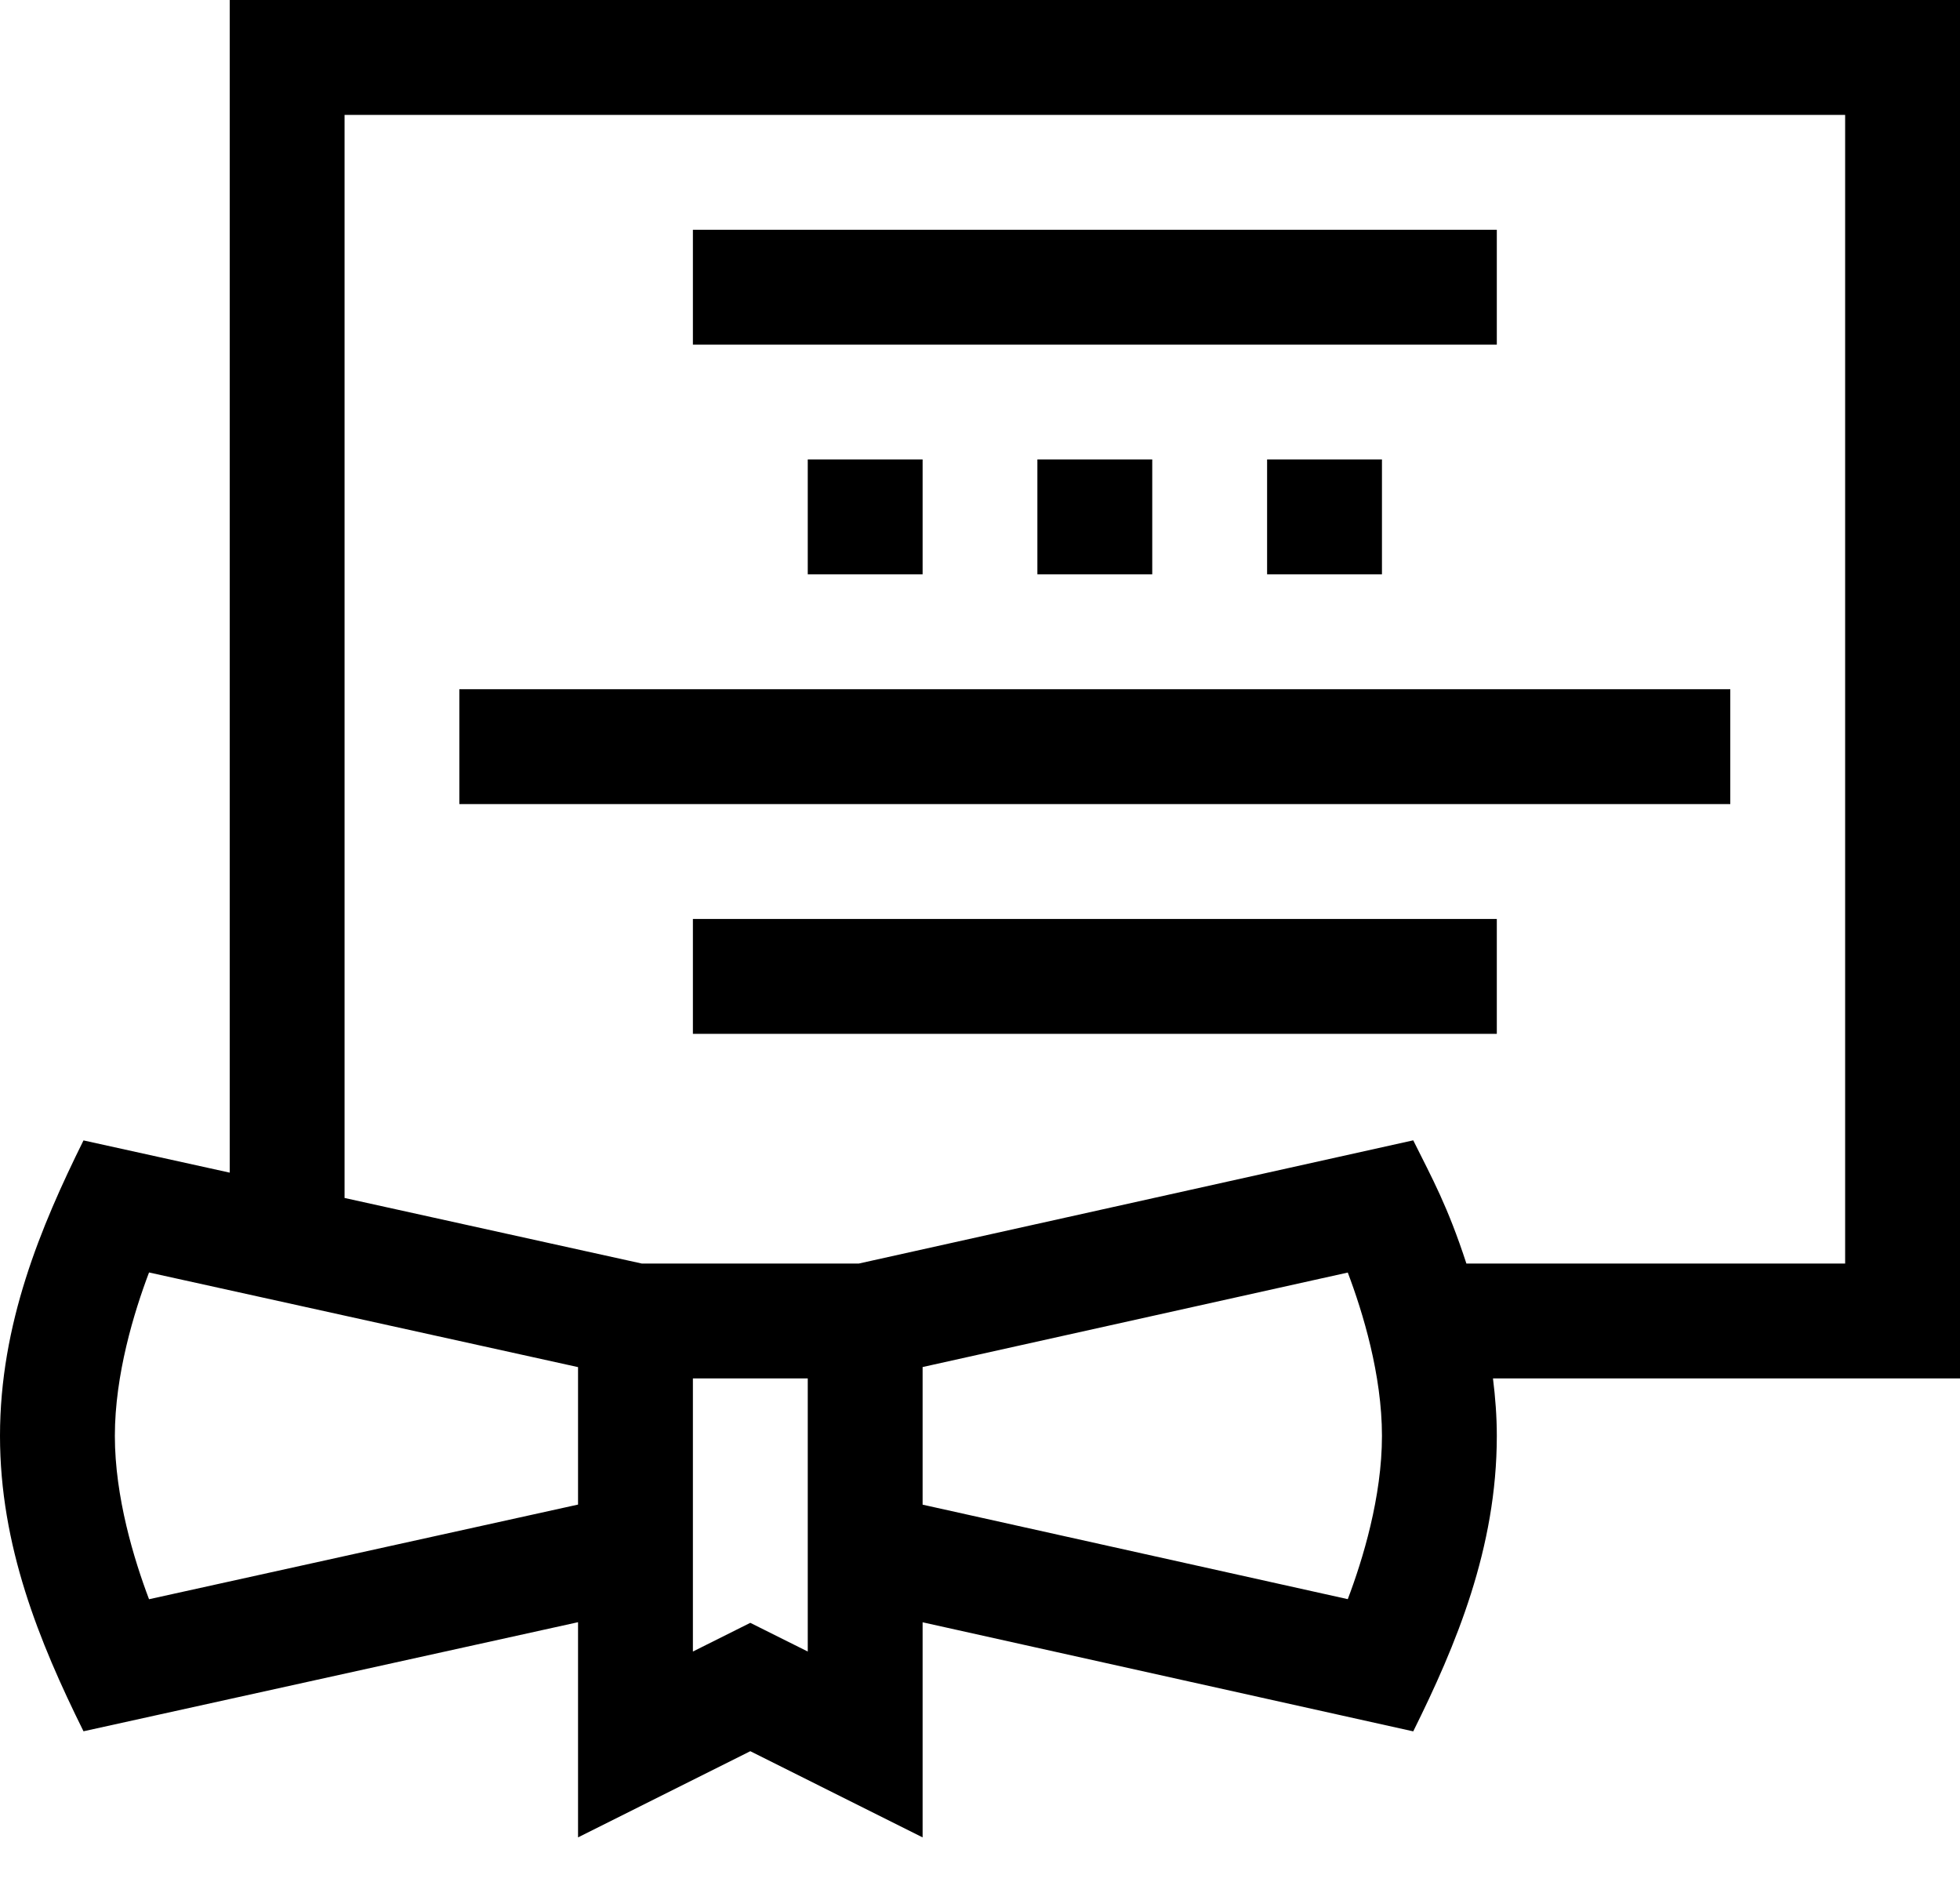
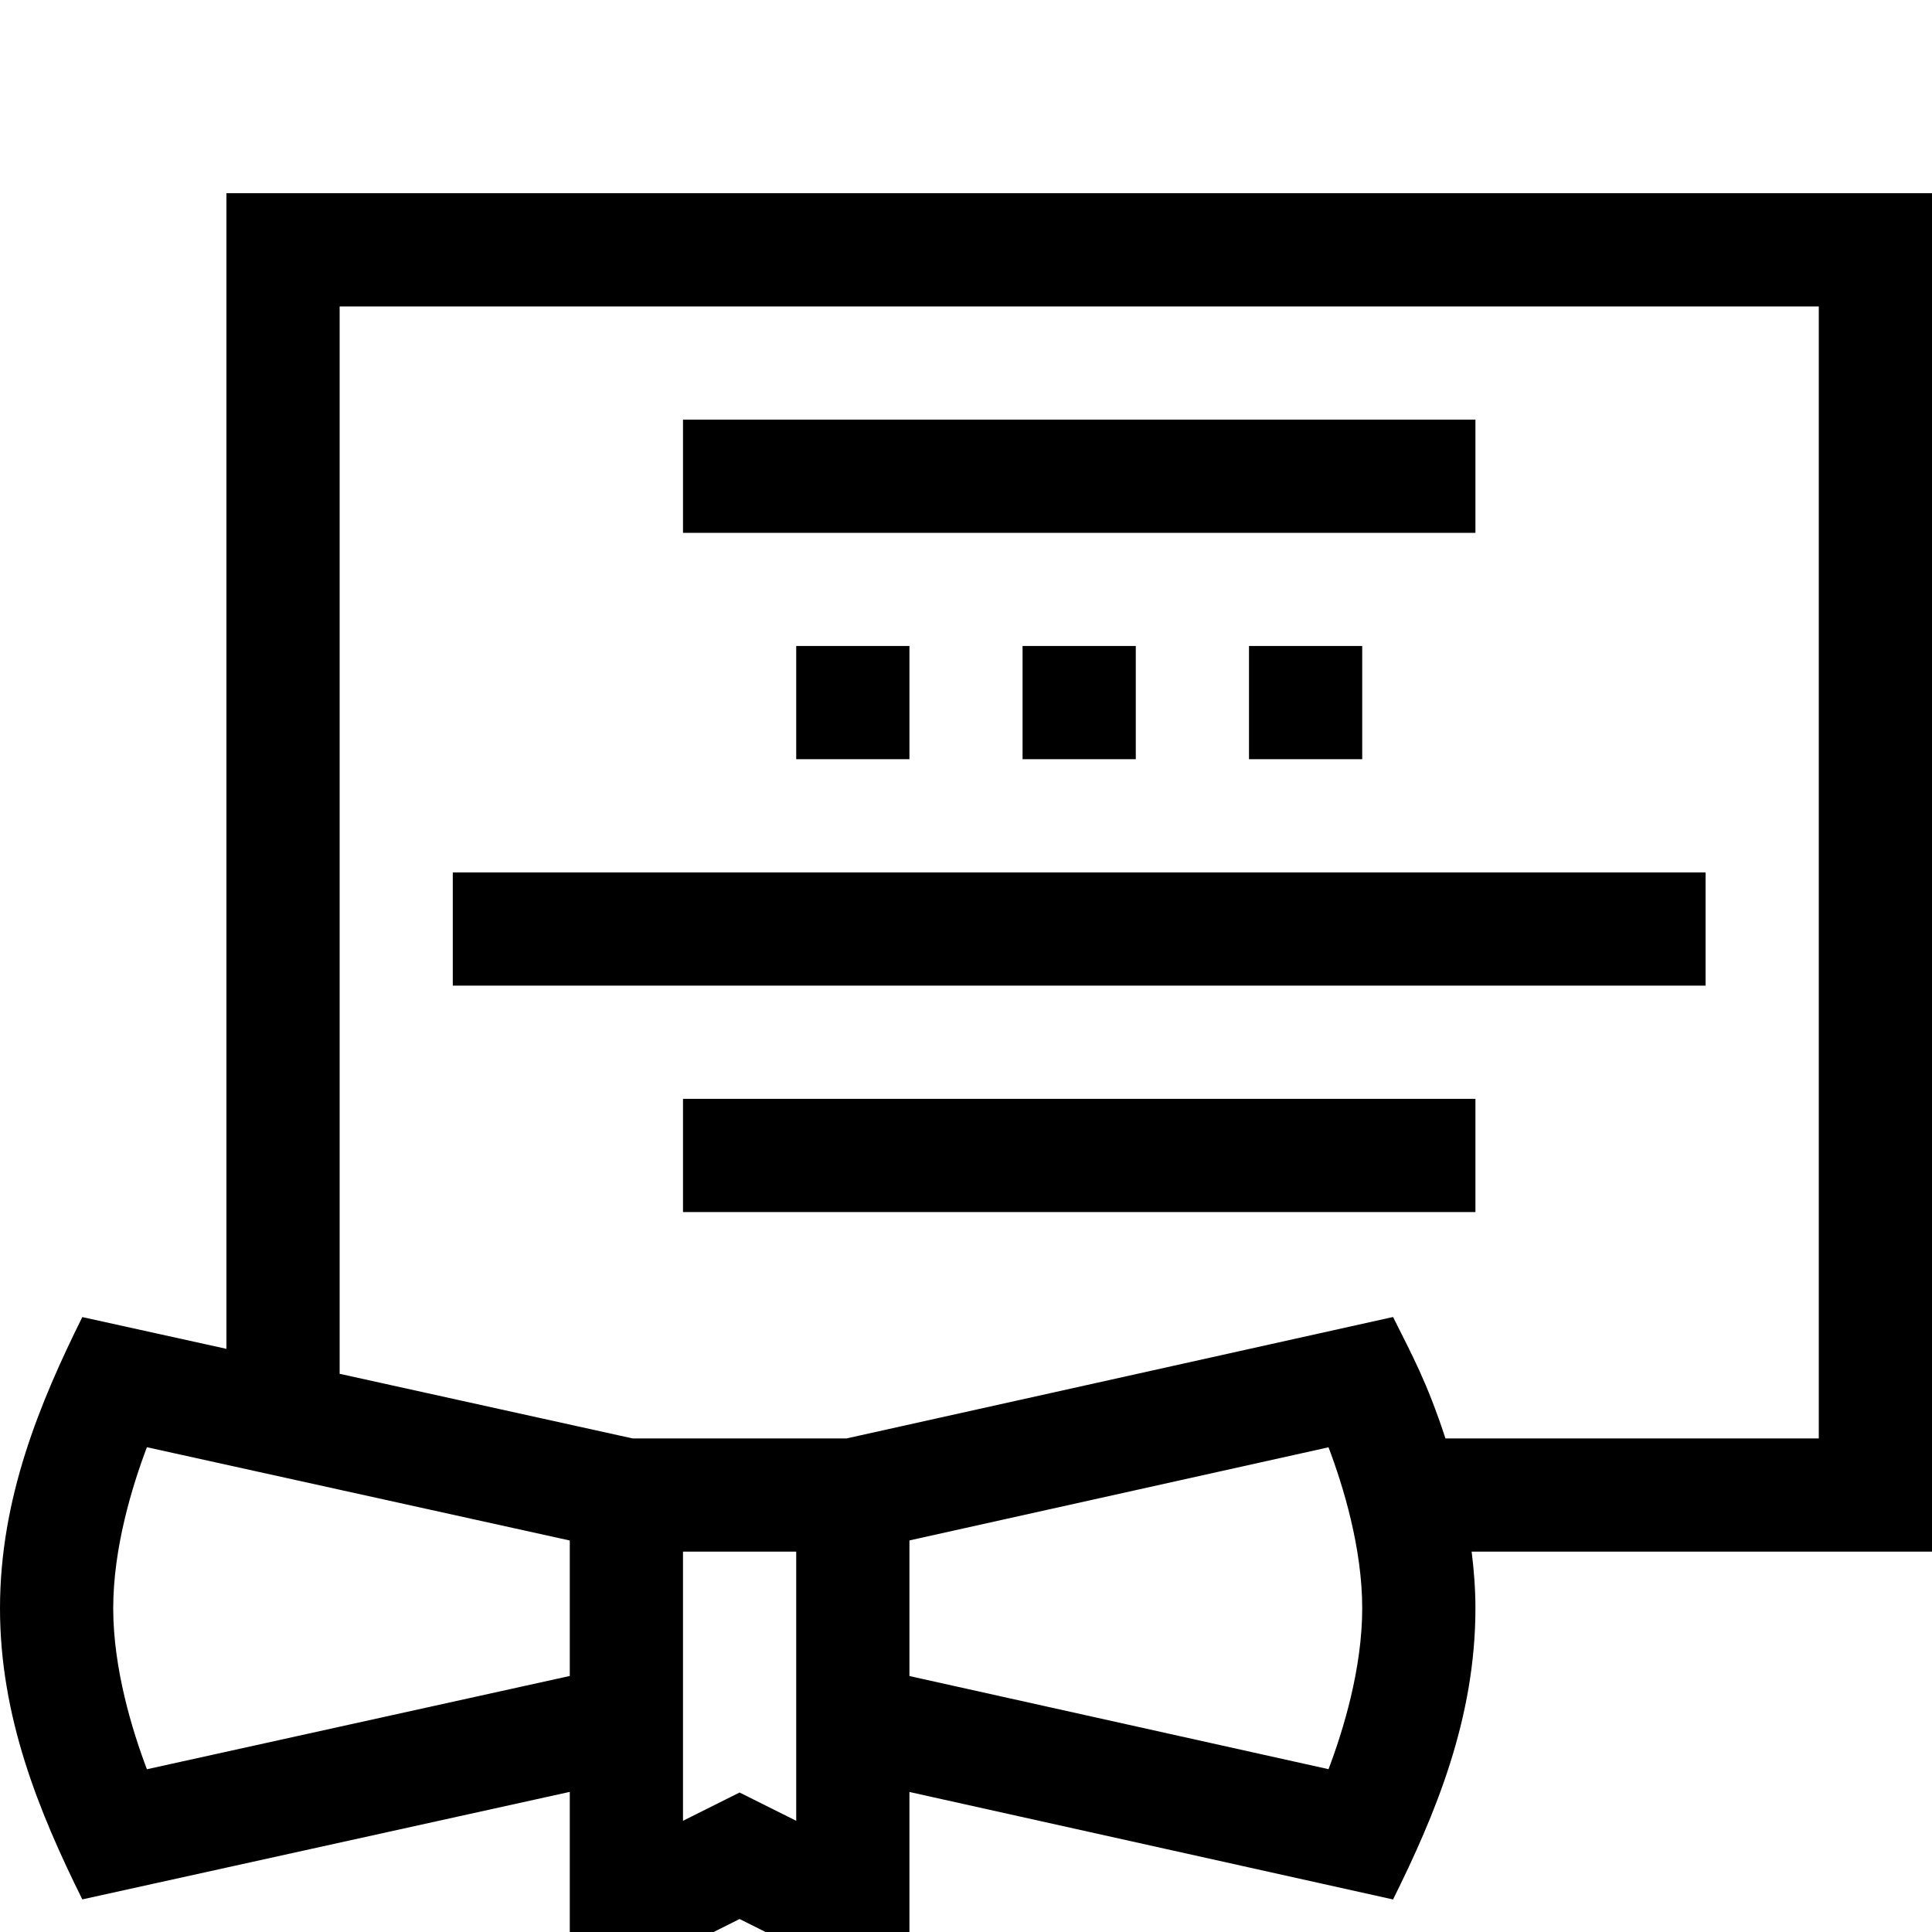
- <svg xmlns="http://www.w3.org/2000/svg" width="25" height="24" viewBox="0 0 25 24" fill="none">
+ <svg xmlns="http://www.w3.org/2000/svg" width="30" height="30" viewBox="0 0 25 20" fill="none">
  <path d="M2.93 14.954L1.065 14.543C0.519 15.645 0 16.884 0 18.311C0 19.71 0.498 20.934 1.065 22.078L7.373 20.687V23.431L9.57 22.332L11.768 23.431V20.688L18.026 22.079C18.569 20.985 19.092 19.744 19.092 18.311C19.092 18.064 19.073 17.818 19.043 17.578H25V0H2.93V14.954ZM1.901 20.394C1.71 19.89 1.465 19.09 1.465 18.311C1.465 17.531 1.71 16.731 1.901 16.227L7.373 17.434V19.187L1.901 20.394ZM10.303 21.061L9.57 20.695L8.838 21.061V17.578H10.303V21.061ZM17.191 20.393L11.768 19.188V17.433L17.191 16.228C17.382 16.732 17.627 17.532 17.627 18.311C17.627 19.09 17.382 19.89 17.191 20.393ZM23.535 1.465V16.113H18.704C18.464 15.379 18.27 15.032 18.026 14.542L10.955 16.113H8.185L4.395 15.277V1.465H23.535Z" fill="black" />
  <path d="M8.838 2.93H19.092V4.395H8.838V2.93Z" fill="black" />
  <path d="M5.859 8.789H22.07V10.254H5.859V8.789Z" fill="black" />
  <path d="M8.838 11.719H19.092V13.184H8.838V11.719Z" fill="black" />
  <path d="M10.303 5.859H11.768V7.324H10.303V5.859Z" fill="black" />
  <path d="M13.232 5.859H14.697V7.324H13.232V5.859Z" fill="black" />
  <path d="M16.162 5.859H17.627V7.324H16.162V5.859Z" fill="black" />
</svg>
